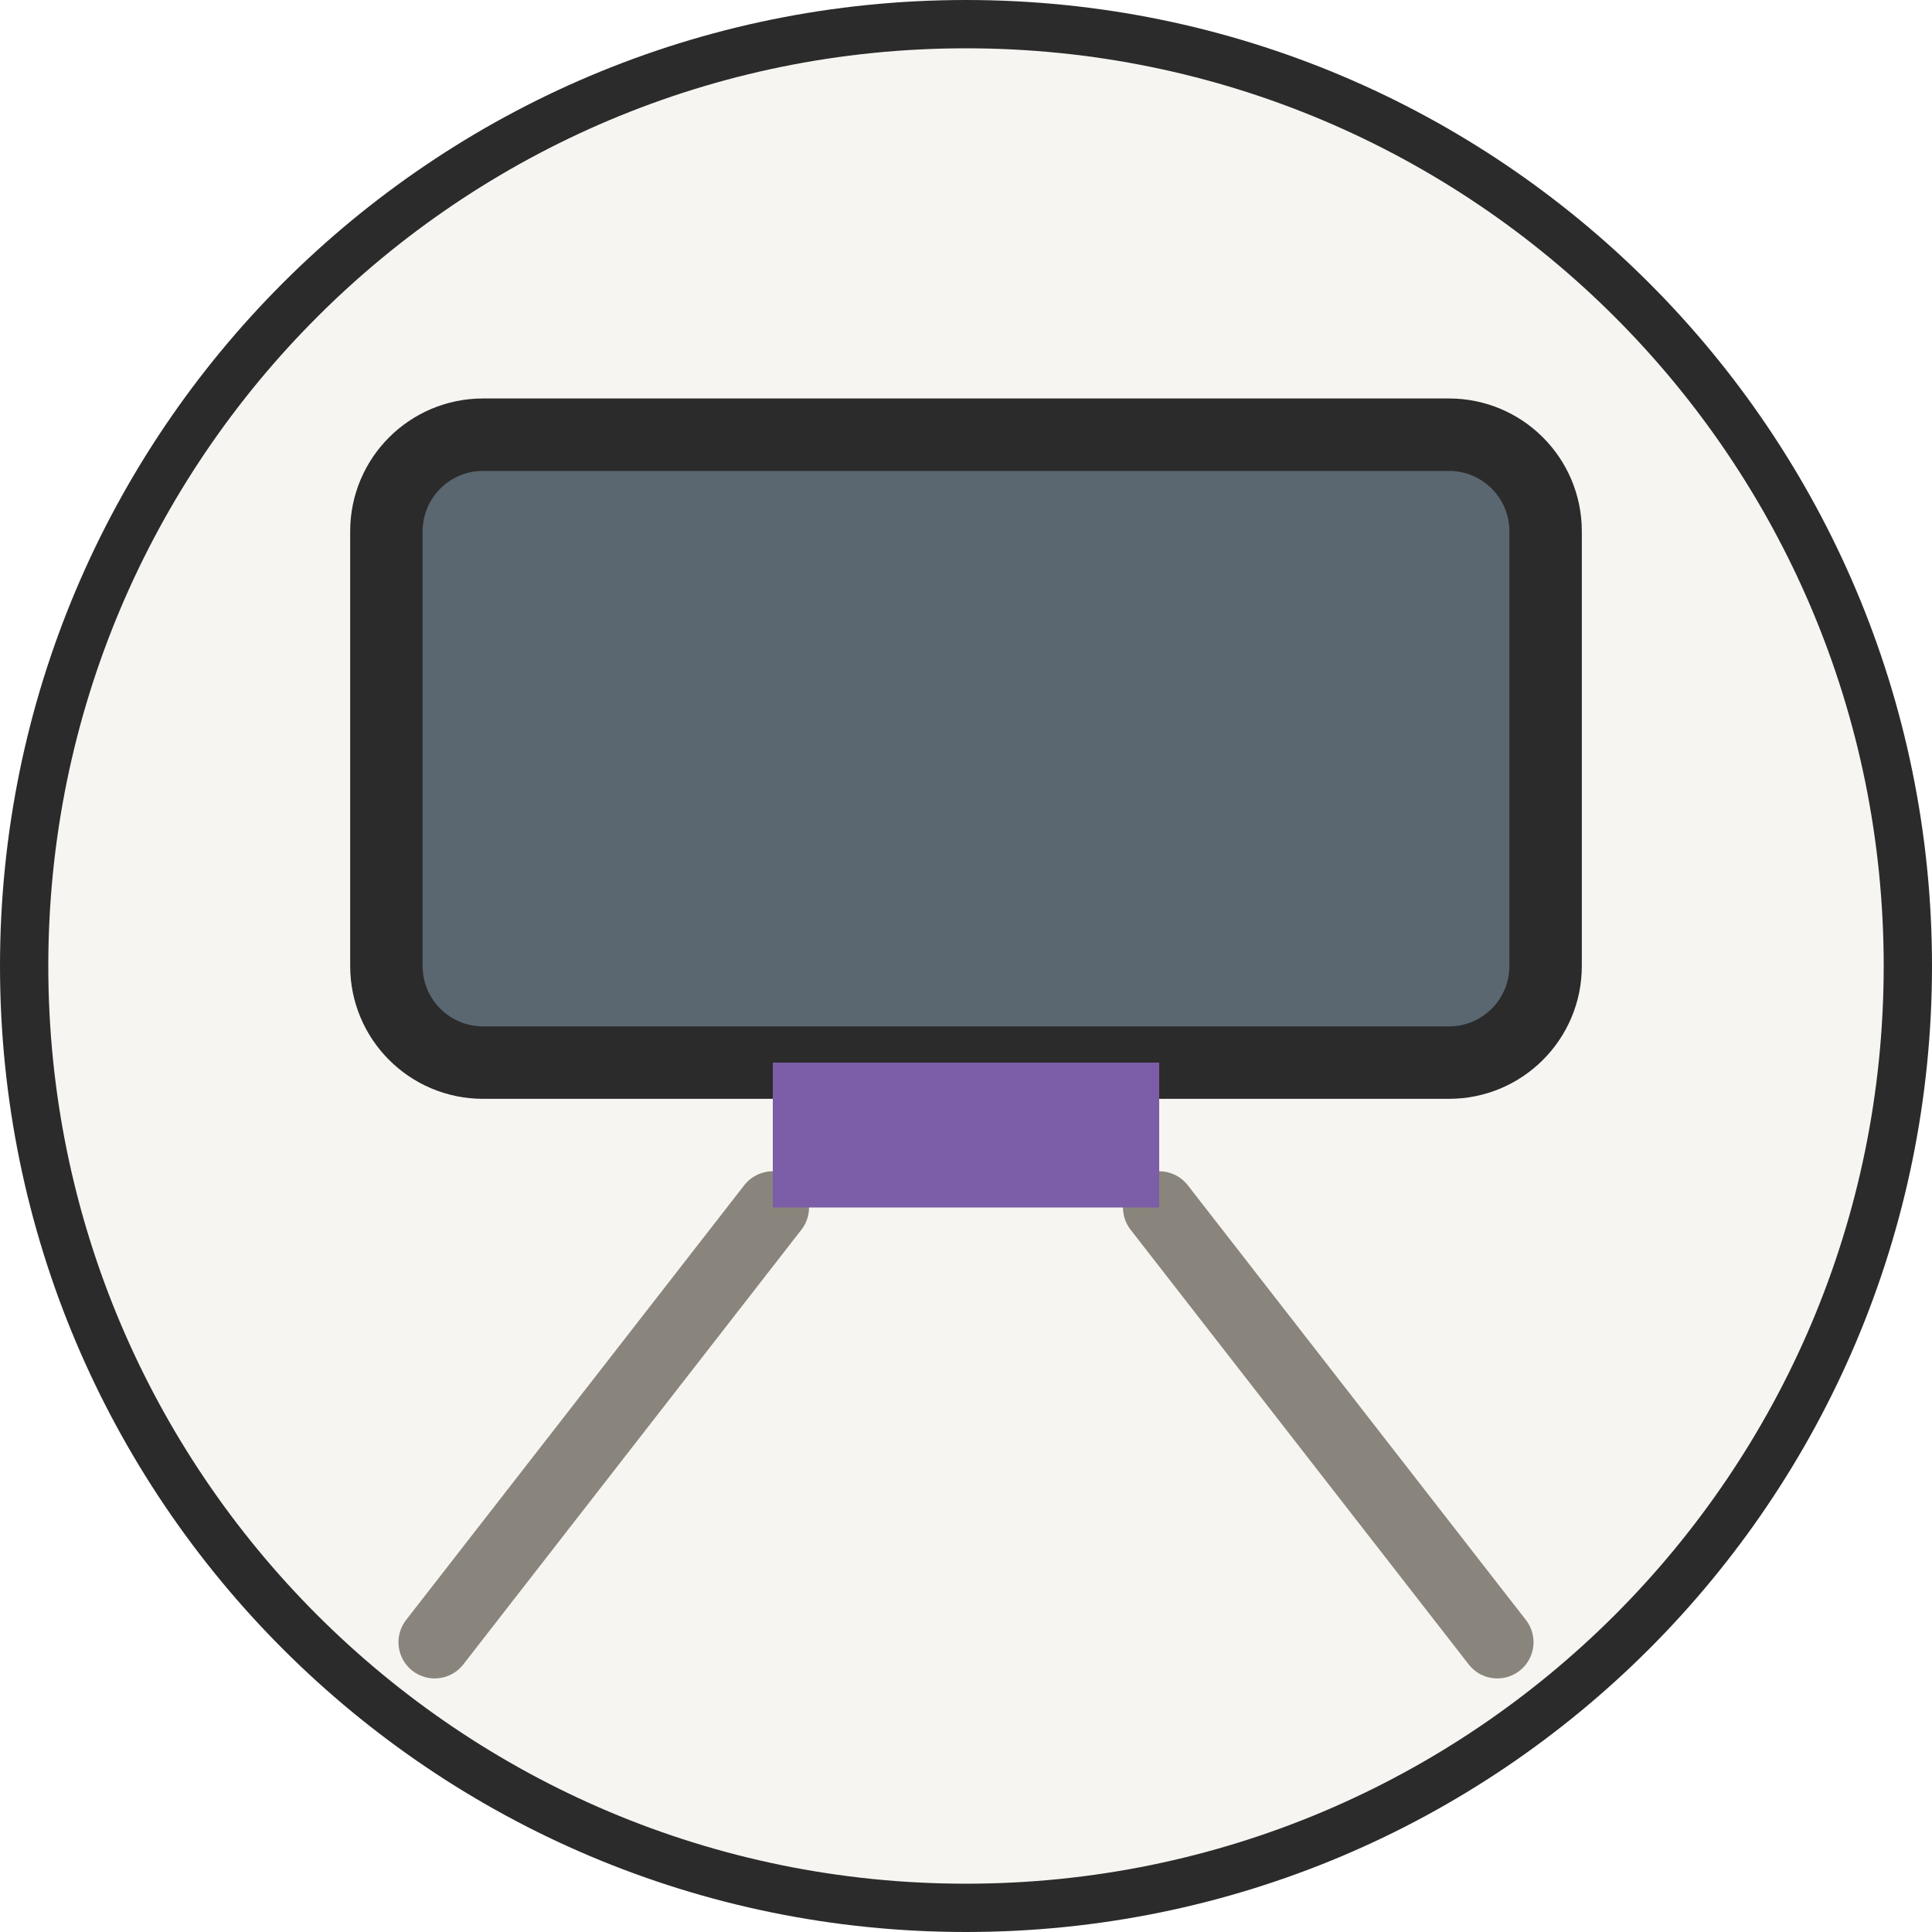
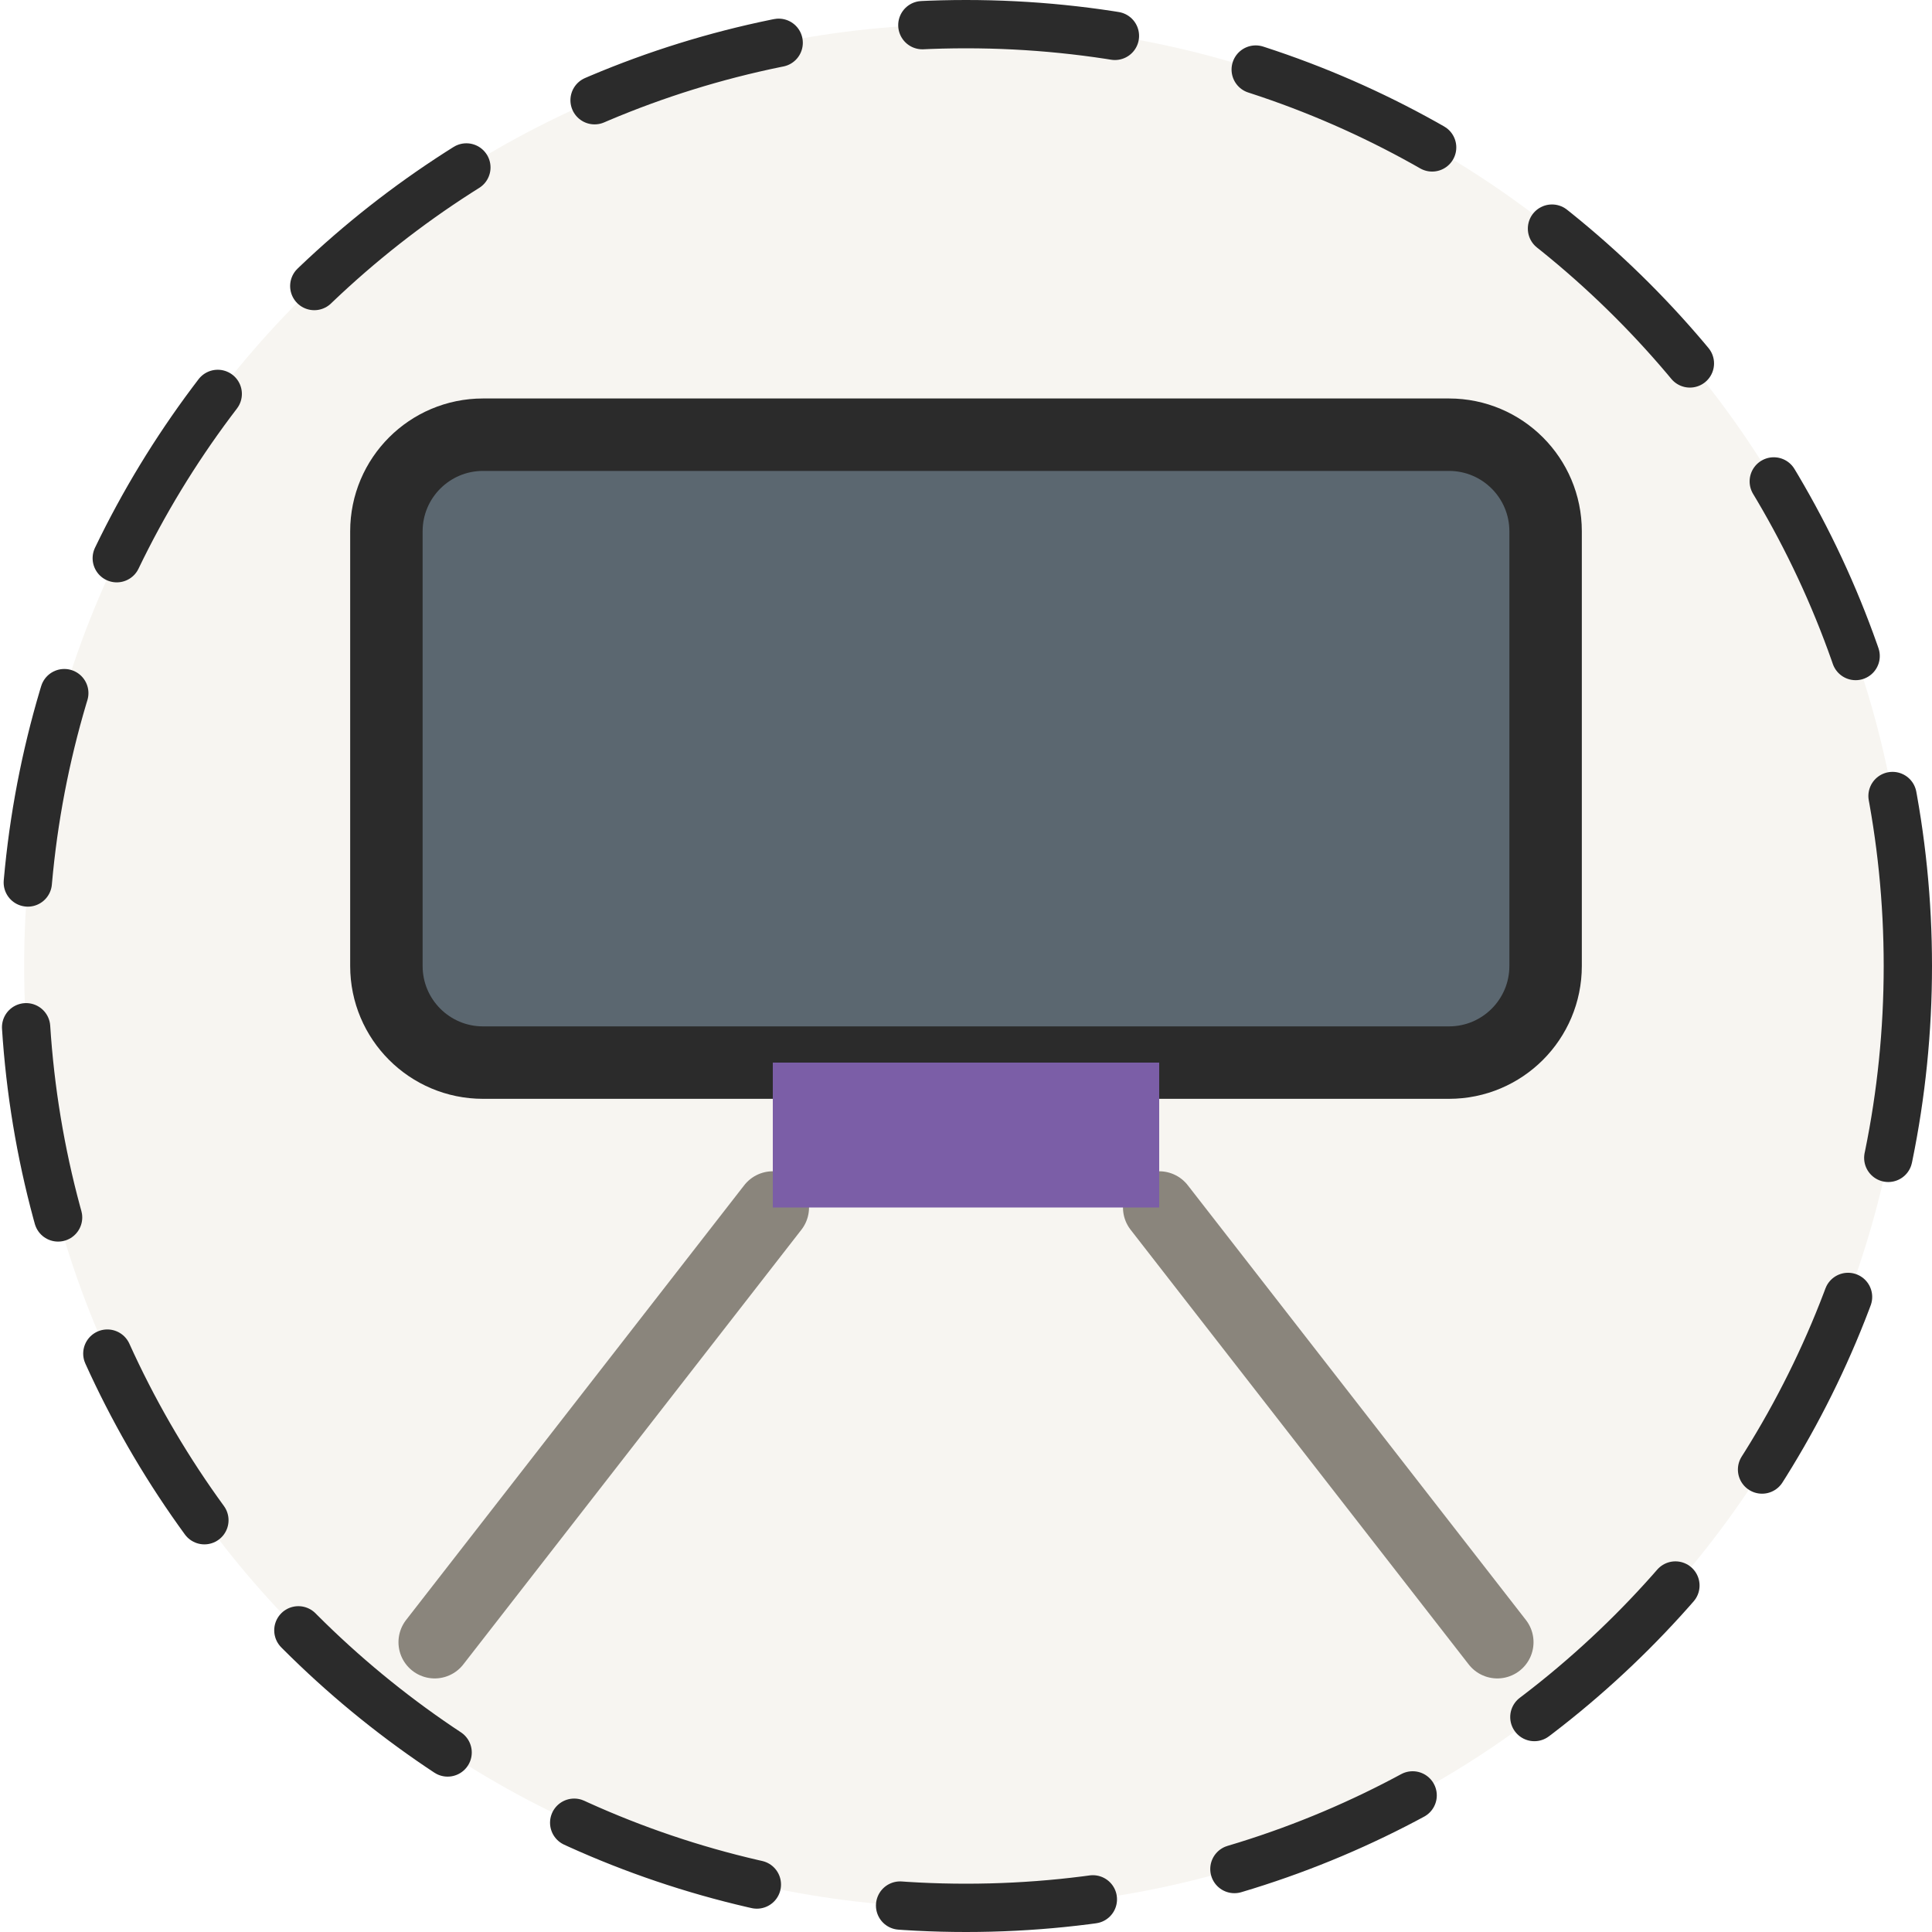
<svg xmlns="http://www.w3.org/2000/svg" viewBox="0 0 40 40" width="80" height="80" preserveAspectRatio="none" stroke-linejoin="round" stroke-linecap="round">
-   <circle cx="20" cy="20" r="19.5" fill="#f7f5f1" stroke="#2b2b2b" stroke-width="1" />
+   <circle cx="20" cy="20" r="19.5" fill="#f7f5f1" stroke="#2b2b2b" stroke-width="1" stroke-dasharray="4 3" />
  <polyline points="16,25 9,34" fill="none" stroke="#8a857c" stroke-width="1.5" />
  <polyline points="24,25 31,34" fill="none" stroke="#8a857c" stroke-width="1.5" />
  <rect x="8" y="9" width="24" height="13" rx="2" fill="#5b6770" stroke="#2b2b2b" stroke-width="1.5" />
  <rect x="16" y="22" width="8" height="3" rx="0" fill="#7b5ea7" stroke="none" stroke-width="1.5" />
</svg>
